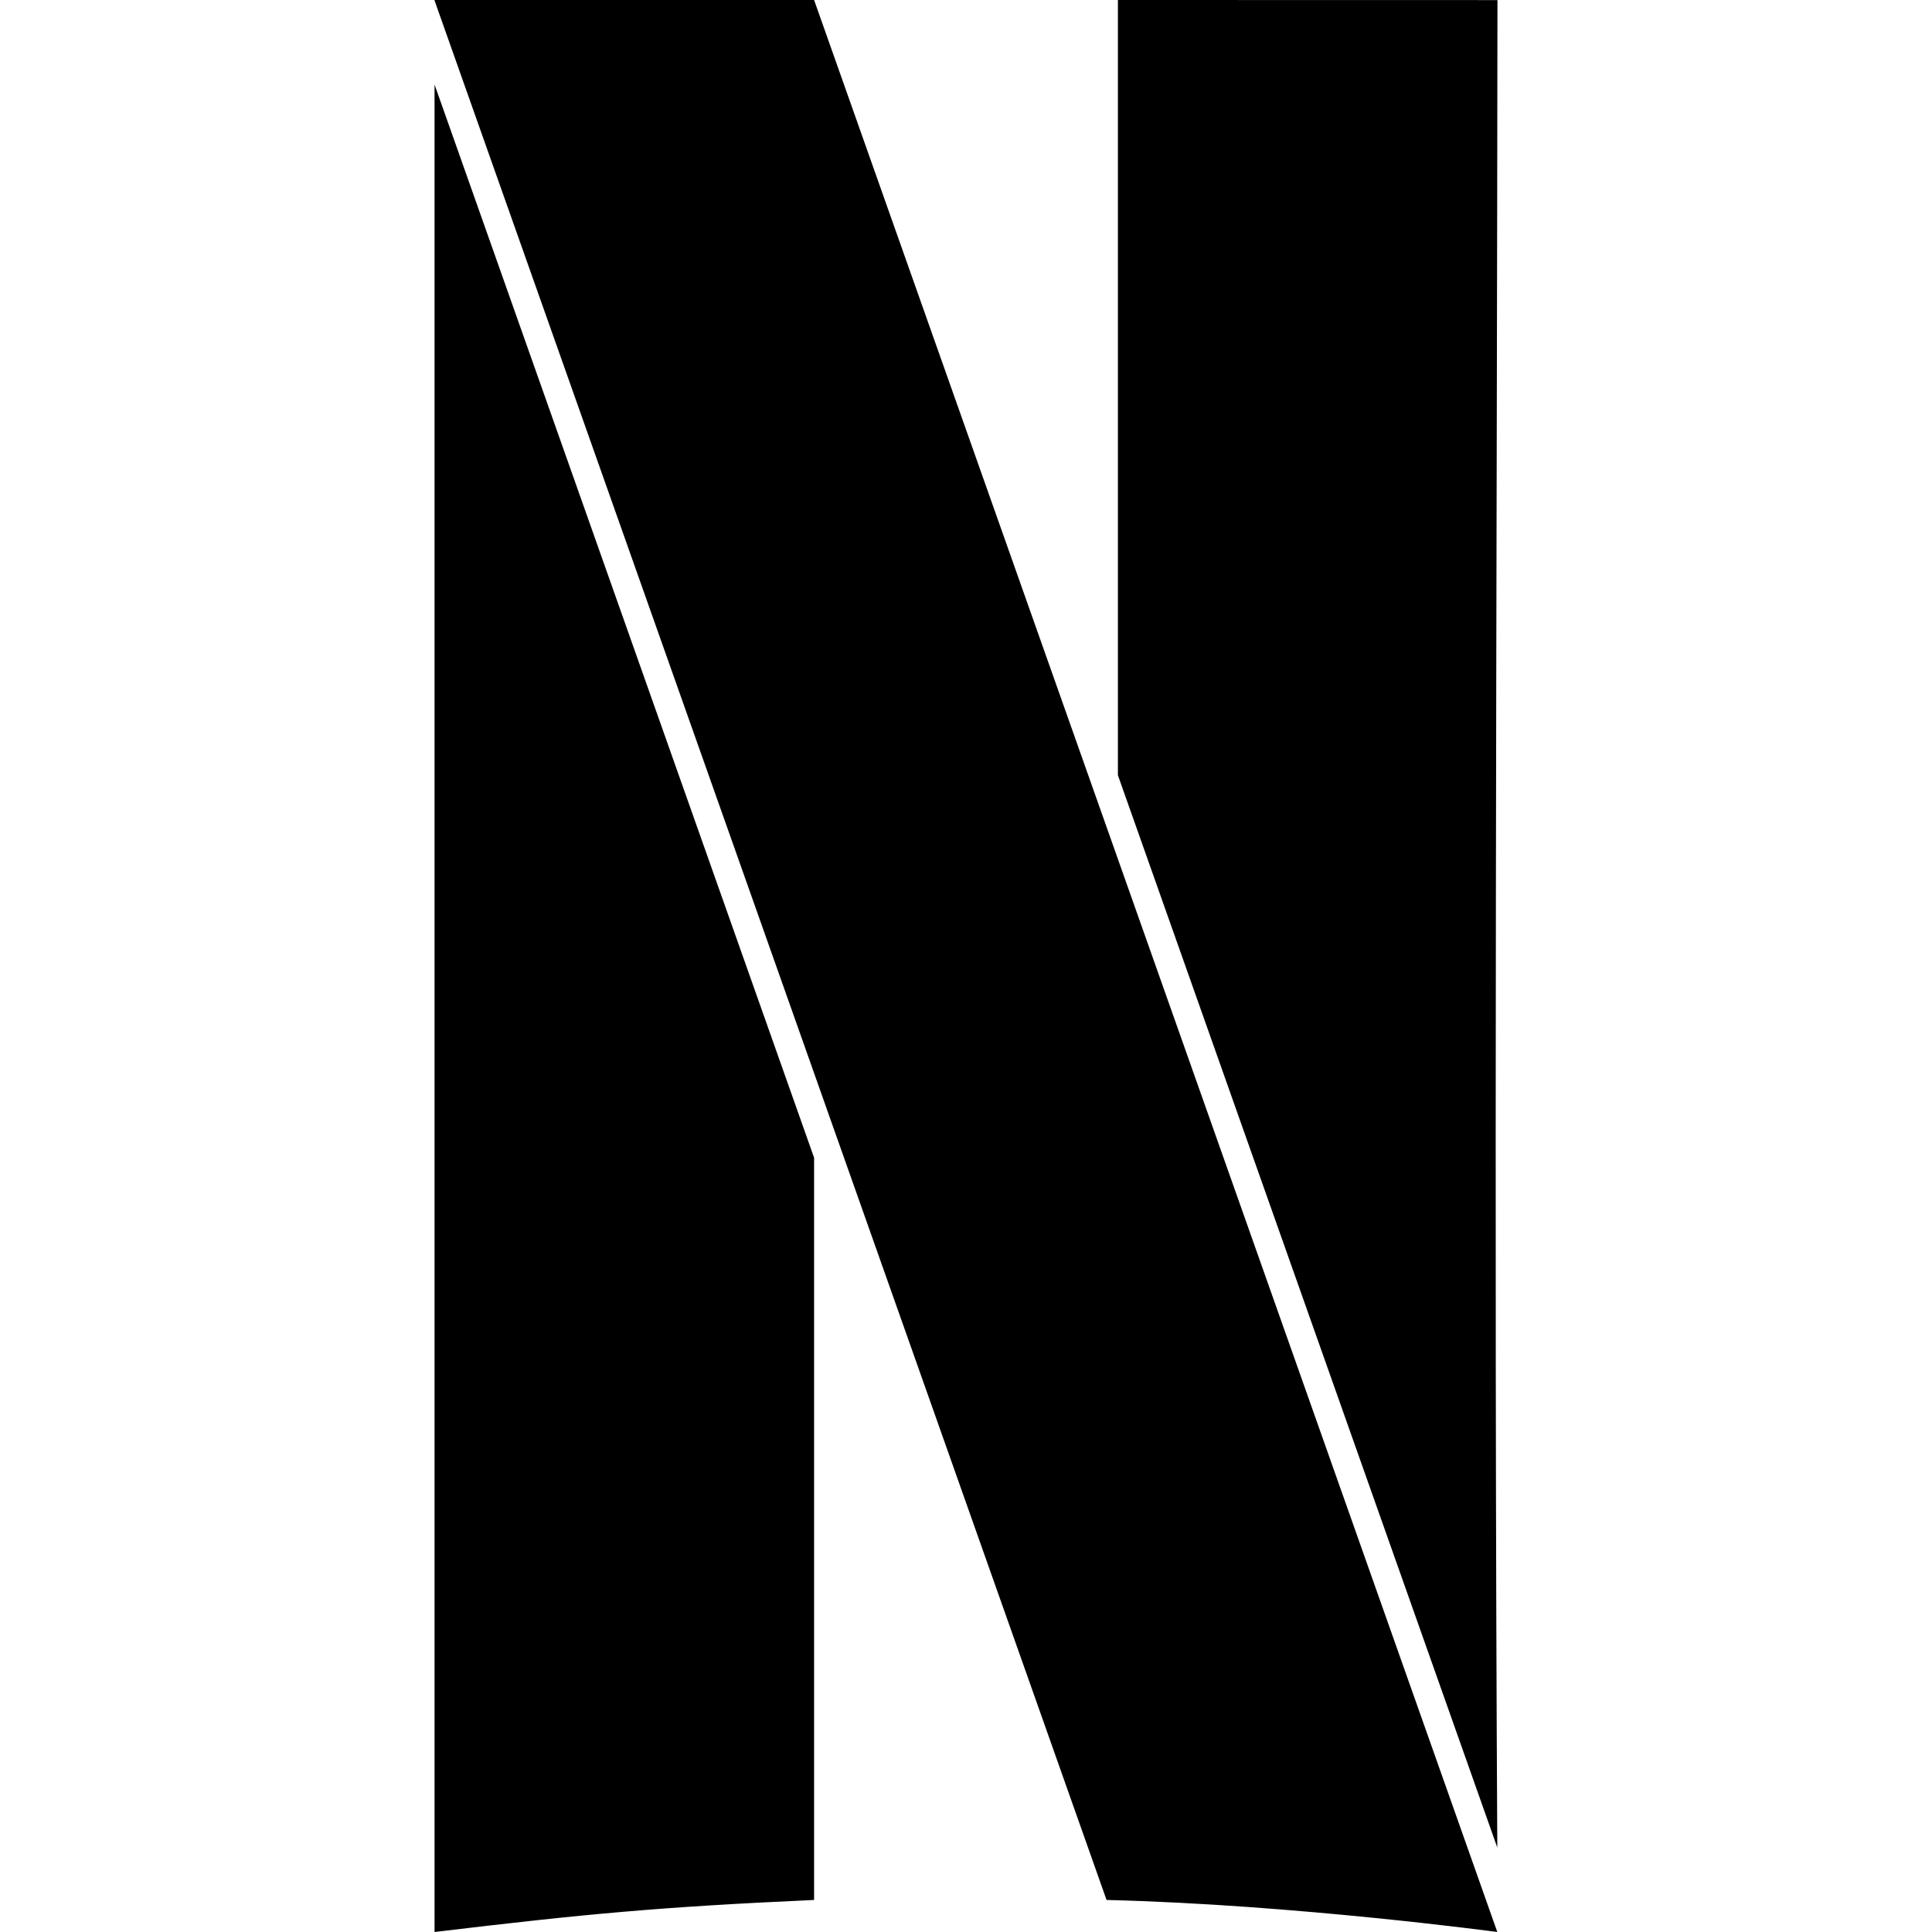
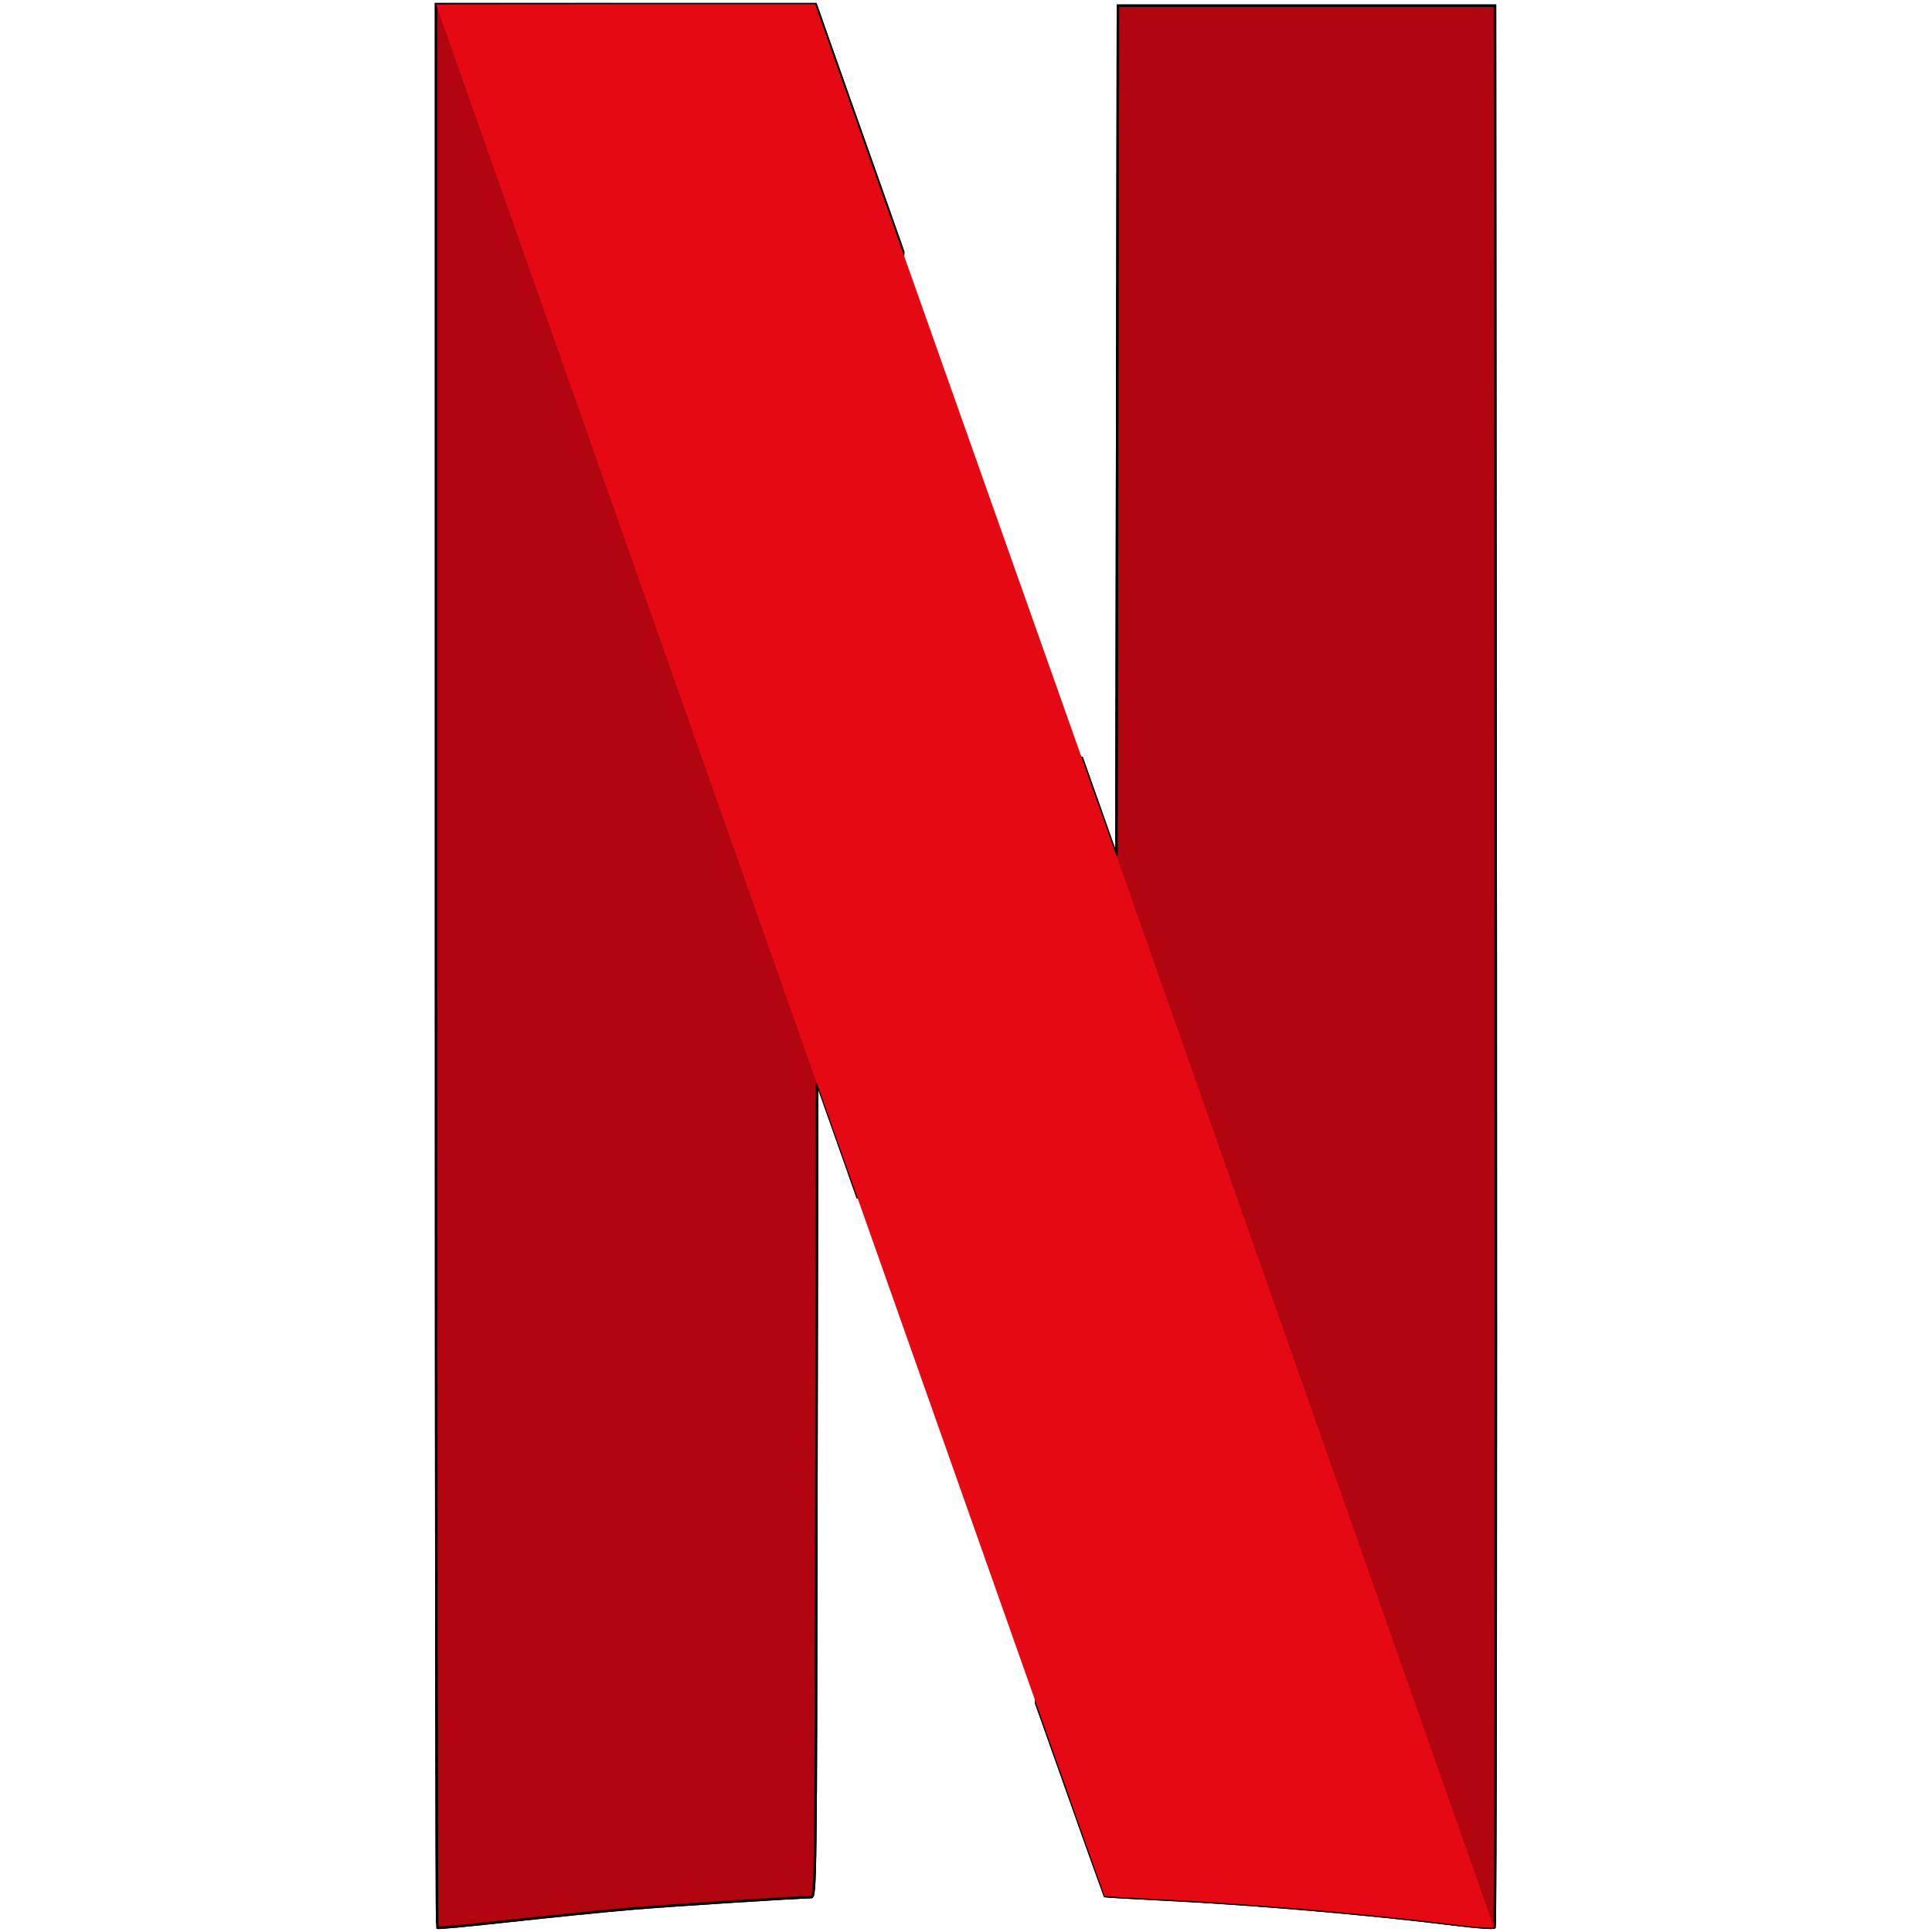
- <svg xmlns="http://www.w3.org/2000/svg" role="img" viewBox="0 0 24 24">
-   <path d="M5.398 0v.006c3.028 8.556 5.37 15.175 8.348 23.596 2.344.058 4.85.398 4.854.398-2.8-7.924-5.923-16.747-8.487-24zm8.489 0v9.63L18.6 22.951c-.043-7.86-.004-15.913.002-22.95zM5.398 1.05V24c1.873-.225 2.81-.312 4.715-.398v-9.22z" />
+ <svg xmlns="http://www.w3.org/2000/svg" width="800px" height="800px" viewBox="-49.6 0 222 222" id="svg2">
+   <style>.st0{fill:#b1060f;stroke:#000}.st1{fill:url(#path5719_1_)}.st2{fill:#e50914}</style>
+   <g id="layer1" transform="translate(12.495 6.756)">
+     <g id="g4182">
+       <g id="g5747" transform="translate(81.631 113.771) scale(.29074)">
+         <path id="path4155" class="st0" d="M-52.5-412.3l-.3 168-.3 168-13.8-39v-.1l-17.9 374c17.6 49.6 27 76.1 27.1 76.2.1.1 10.1.7 22.2 1.3 36.6 1.8 82 5.7 116.5 10 8 1 14.8 1.5 15.3 1.1s.6-171.4.5-380.1l-.3-379.4h-149z" />
+         <path id="path4157" class="st0" d="M-322-412.8V-33c0 208.9.2 380 .5 380.3.3.3 13.2-1 28.8-2.7 15.6-1.7 37.1-3.9 47.8-4.8 16.4-1.4 65.6-4.5 71.2-4.6 1.7 0 1.8-8.5 2-160.9l.3-160.9 11.9 33.6c1.8 5.2 2.4 6.8 4.2 11.9l17.9-373.9c-3.8-10.7-1.8-5.1-6.1-17.3-14.6-41.3-27-76.2-27.5-77.8l-1-2.8h-150z" />
+         <path id="path5715" class="st0" d="M-52.5-412.3l-.3 168-.3 168-13.8-39v-.1l-17.9 374c17.6 49.6 27 76.1 27.1 76.2.1.1 10.1.7 22.2 1.3 36.6 1.8 82 5.7 116.5 10 8 1 14.8 1.5 15.3 1.1s.6-171.4.5-380.1l-.3-379.4h-149z" />
+         <path id="path5717" class="st0" d="M-322-412.8V-33c0 208.9.2 380 .5 380.3.3.3 13.2-1 28.8-2.7 15.6-1.7 37.1-3.9 47.8-4.8 16.4-1.4 65.6-4.5 71.2-4.6 1.7 0 1.8-8.5 2-160.9l.3-160.9 11.9 33.6c1.8 5.2 2.4 6.8 4.2 11.9l17.9-373.9c-3.8-10.7-1.8-5.1-6.1-17.3-14.6-41.3-27-76.2-27.5-77.8l-1-2.8h-150z" />
+         <radialGradient id="path5719_1_" cx="18038.016" cy="-146.44" r="368.717" gradientTransform="matrix(.07072 -.02449 -.897 -2.5906 -1526.665 25.194)" gradientUnits="userSpaceOnUse">
+           <stop offset="0" />
+           <stop offset="1" stop-opacity="0" />
+         </radialGradient>
+         <path id="path5719" class="st1" d="M-322-412.8v213.2l150.2 398.4c0-9.1 0-14.1.1-24.5l.3-160.9 11.9 33.6C-93.5 234.2-58 334.6-57.8 334.8c.1.1 10.1.7 22.2 1.3 36.6 1.8 82 5.7 116.5 10 8 1 14.8 1.5 15.3 1.1.3-.3.5-84.1.5-202.4L-52.7-285l-.1 40.7-.3 168-13.8-39c-13.5-38.1-22.5-63.6-76.8-217-14.6-41.3-27-76.2-27.5-77.8l-1-2.8H-322v.1z" />
+         <path id="path5721" class="st2" d="M-322-412.8l150.5 426.5v-.2l11.9 33.6C-93.5 234.2-58 334.6-57.8 334.8c.1.1 10.1.7 22.2 1.3 36.6 1.8 82 5.7 116.5 10 7.9 1 14.8 1.5 15.2 1.1L-53.1-76.4v.1l-13.8-39c-13.5-38.1-22.5-63.6-76.8-217-14.6-41.3-27-76.2-27.5-77.8l-1-2.8h-74.9l-74.9.1z" />
+       </g>
+     </g>
+   </g>
</svg>
